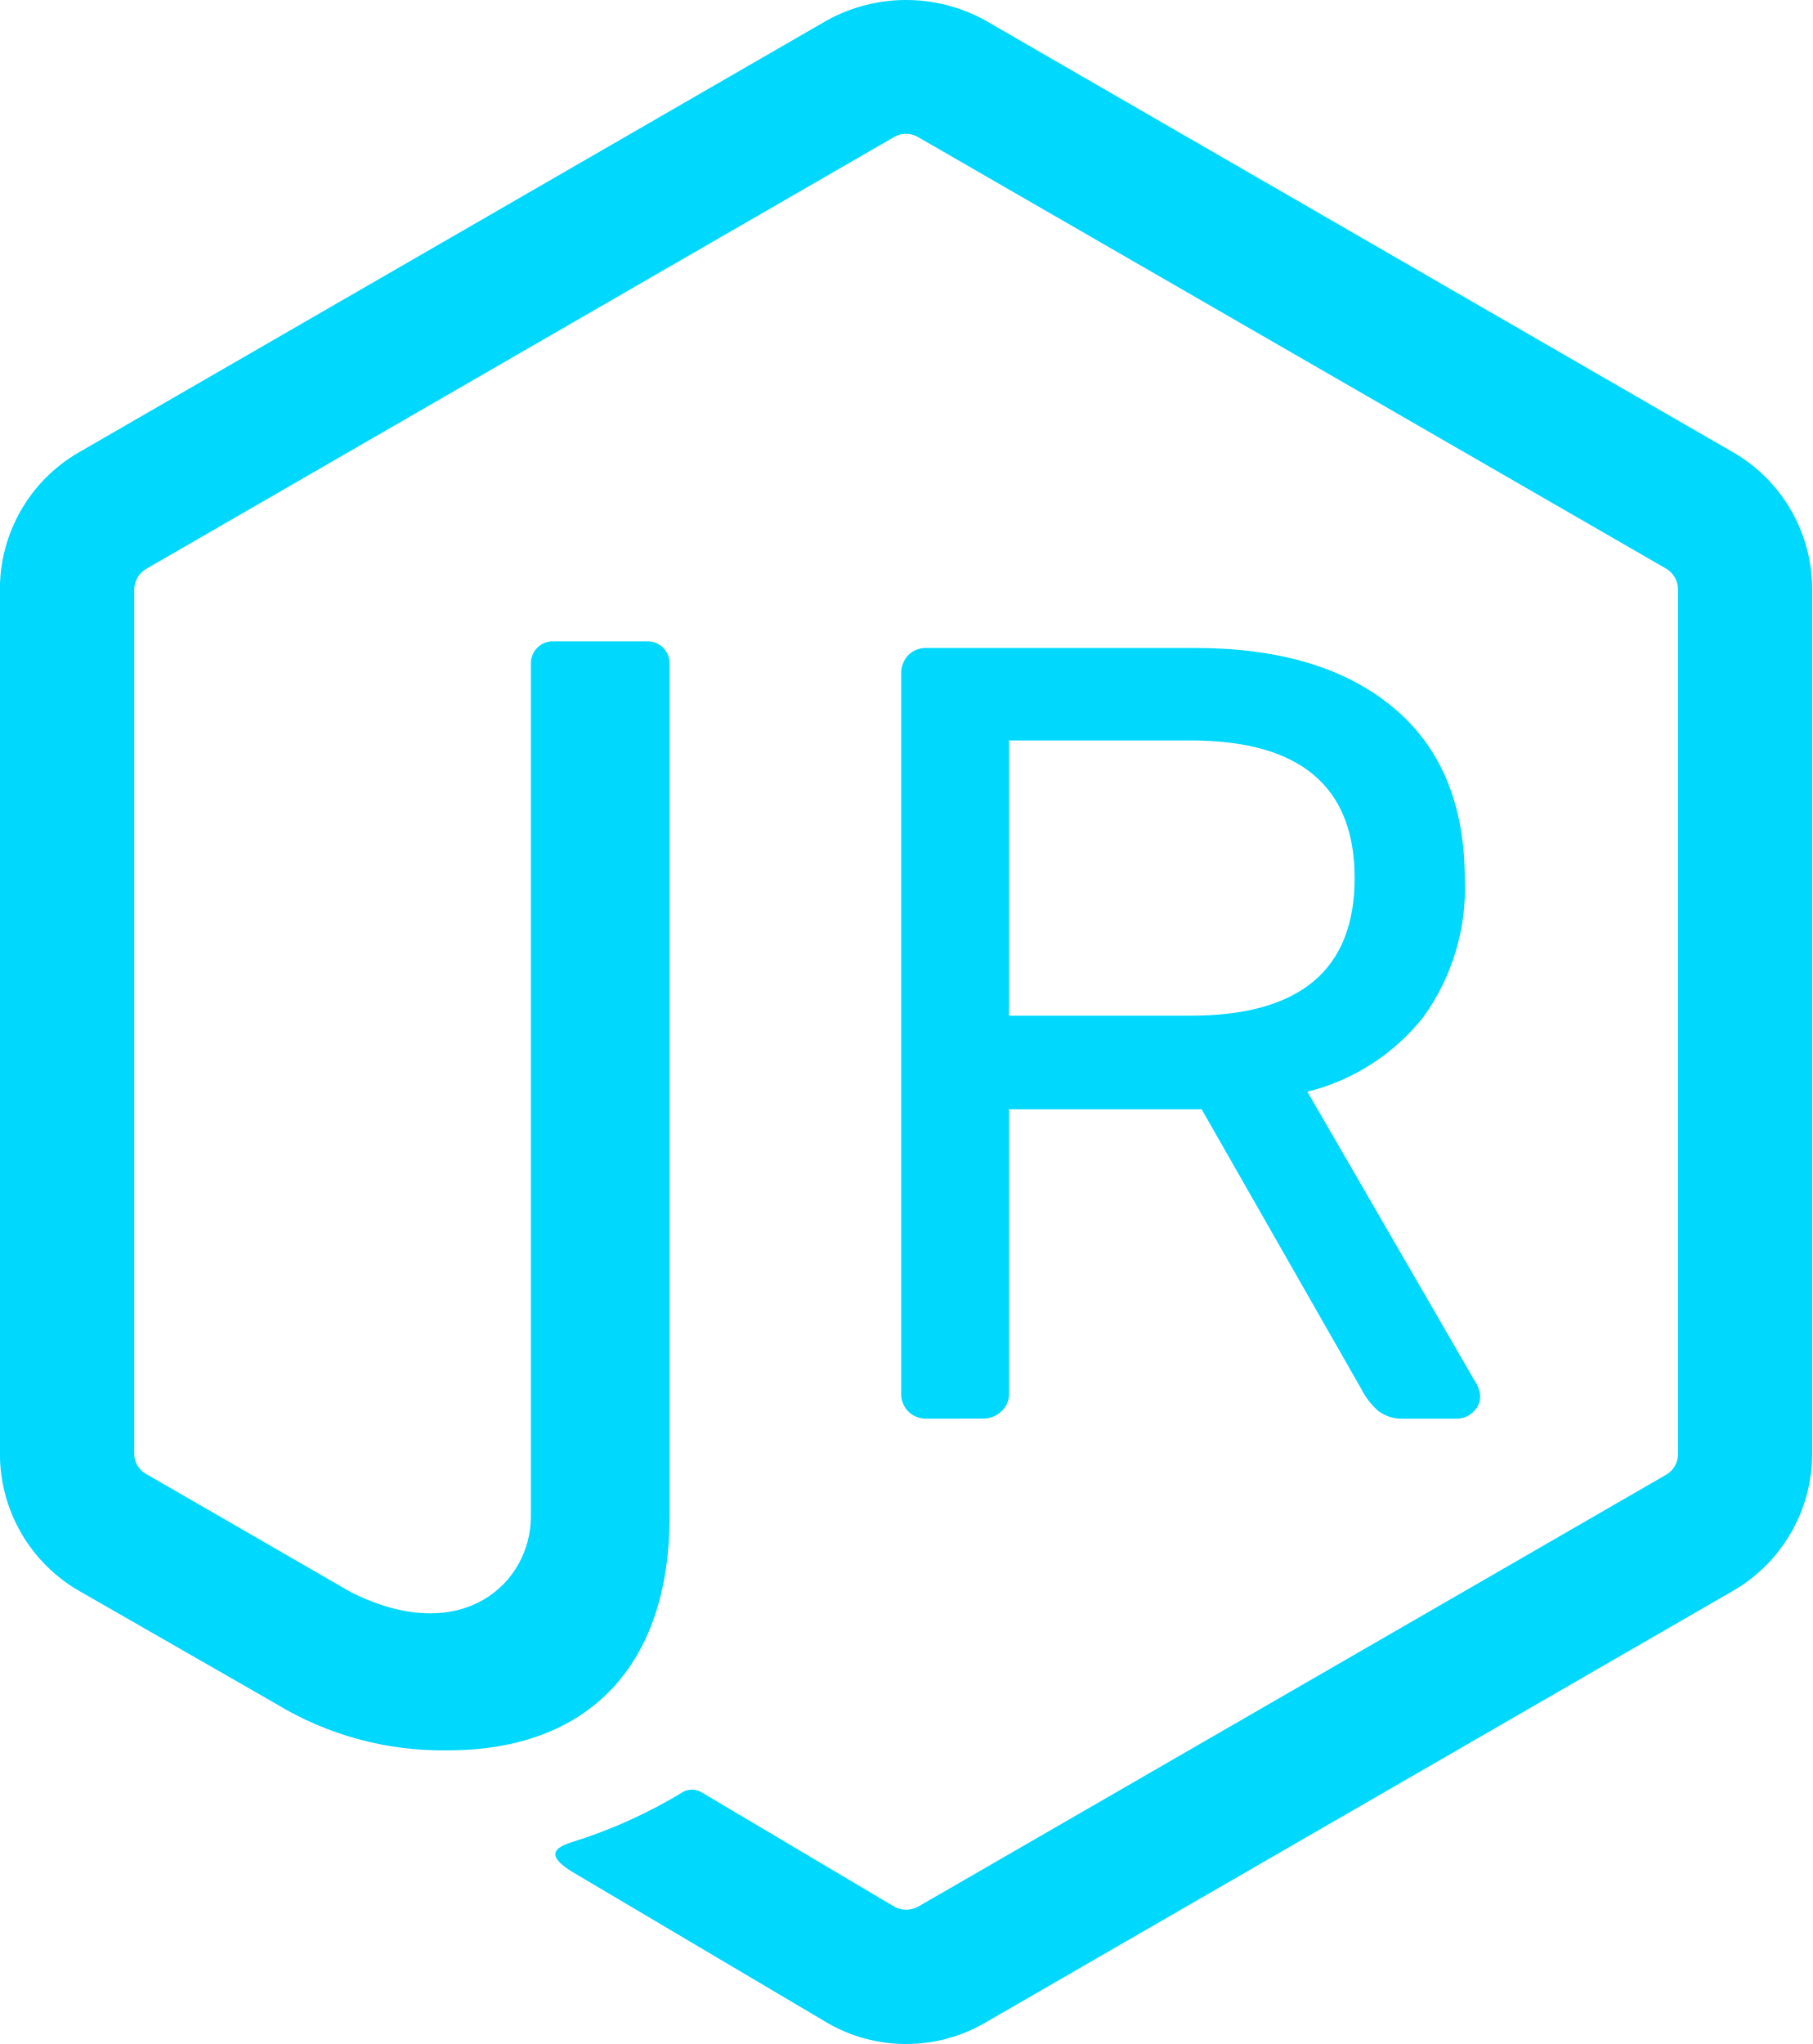
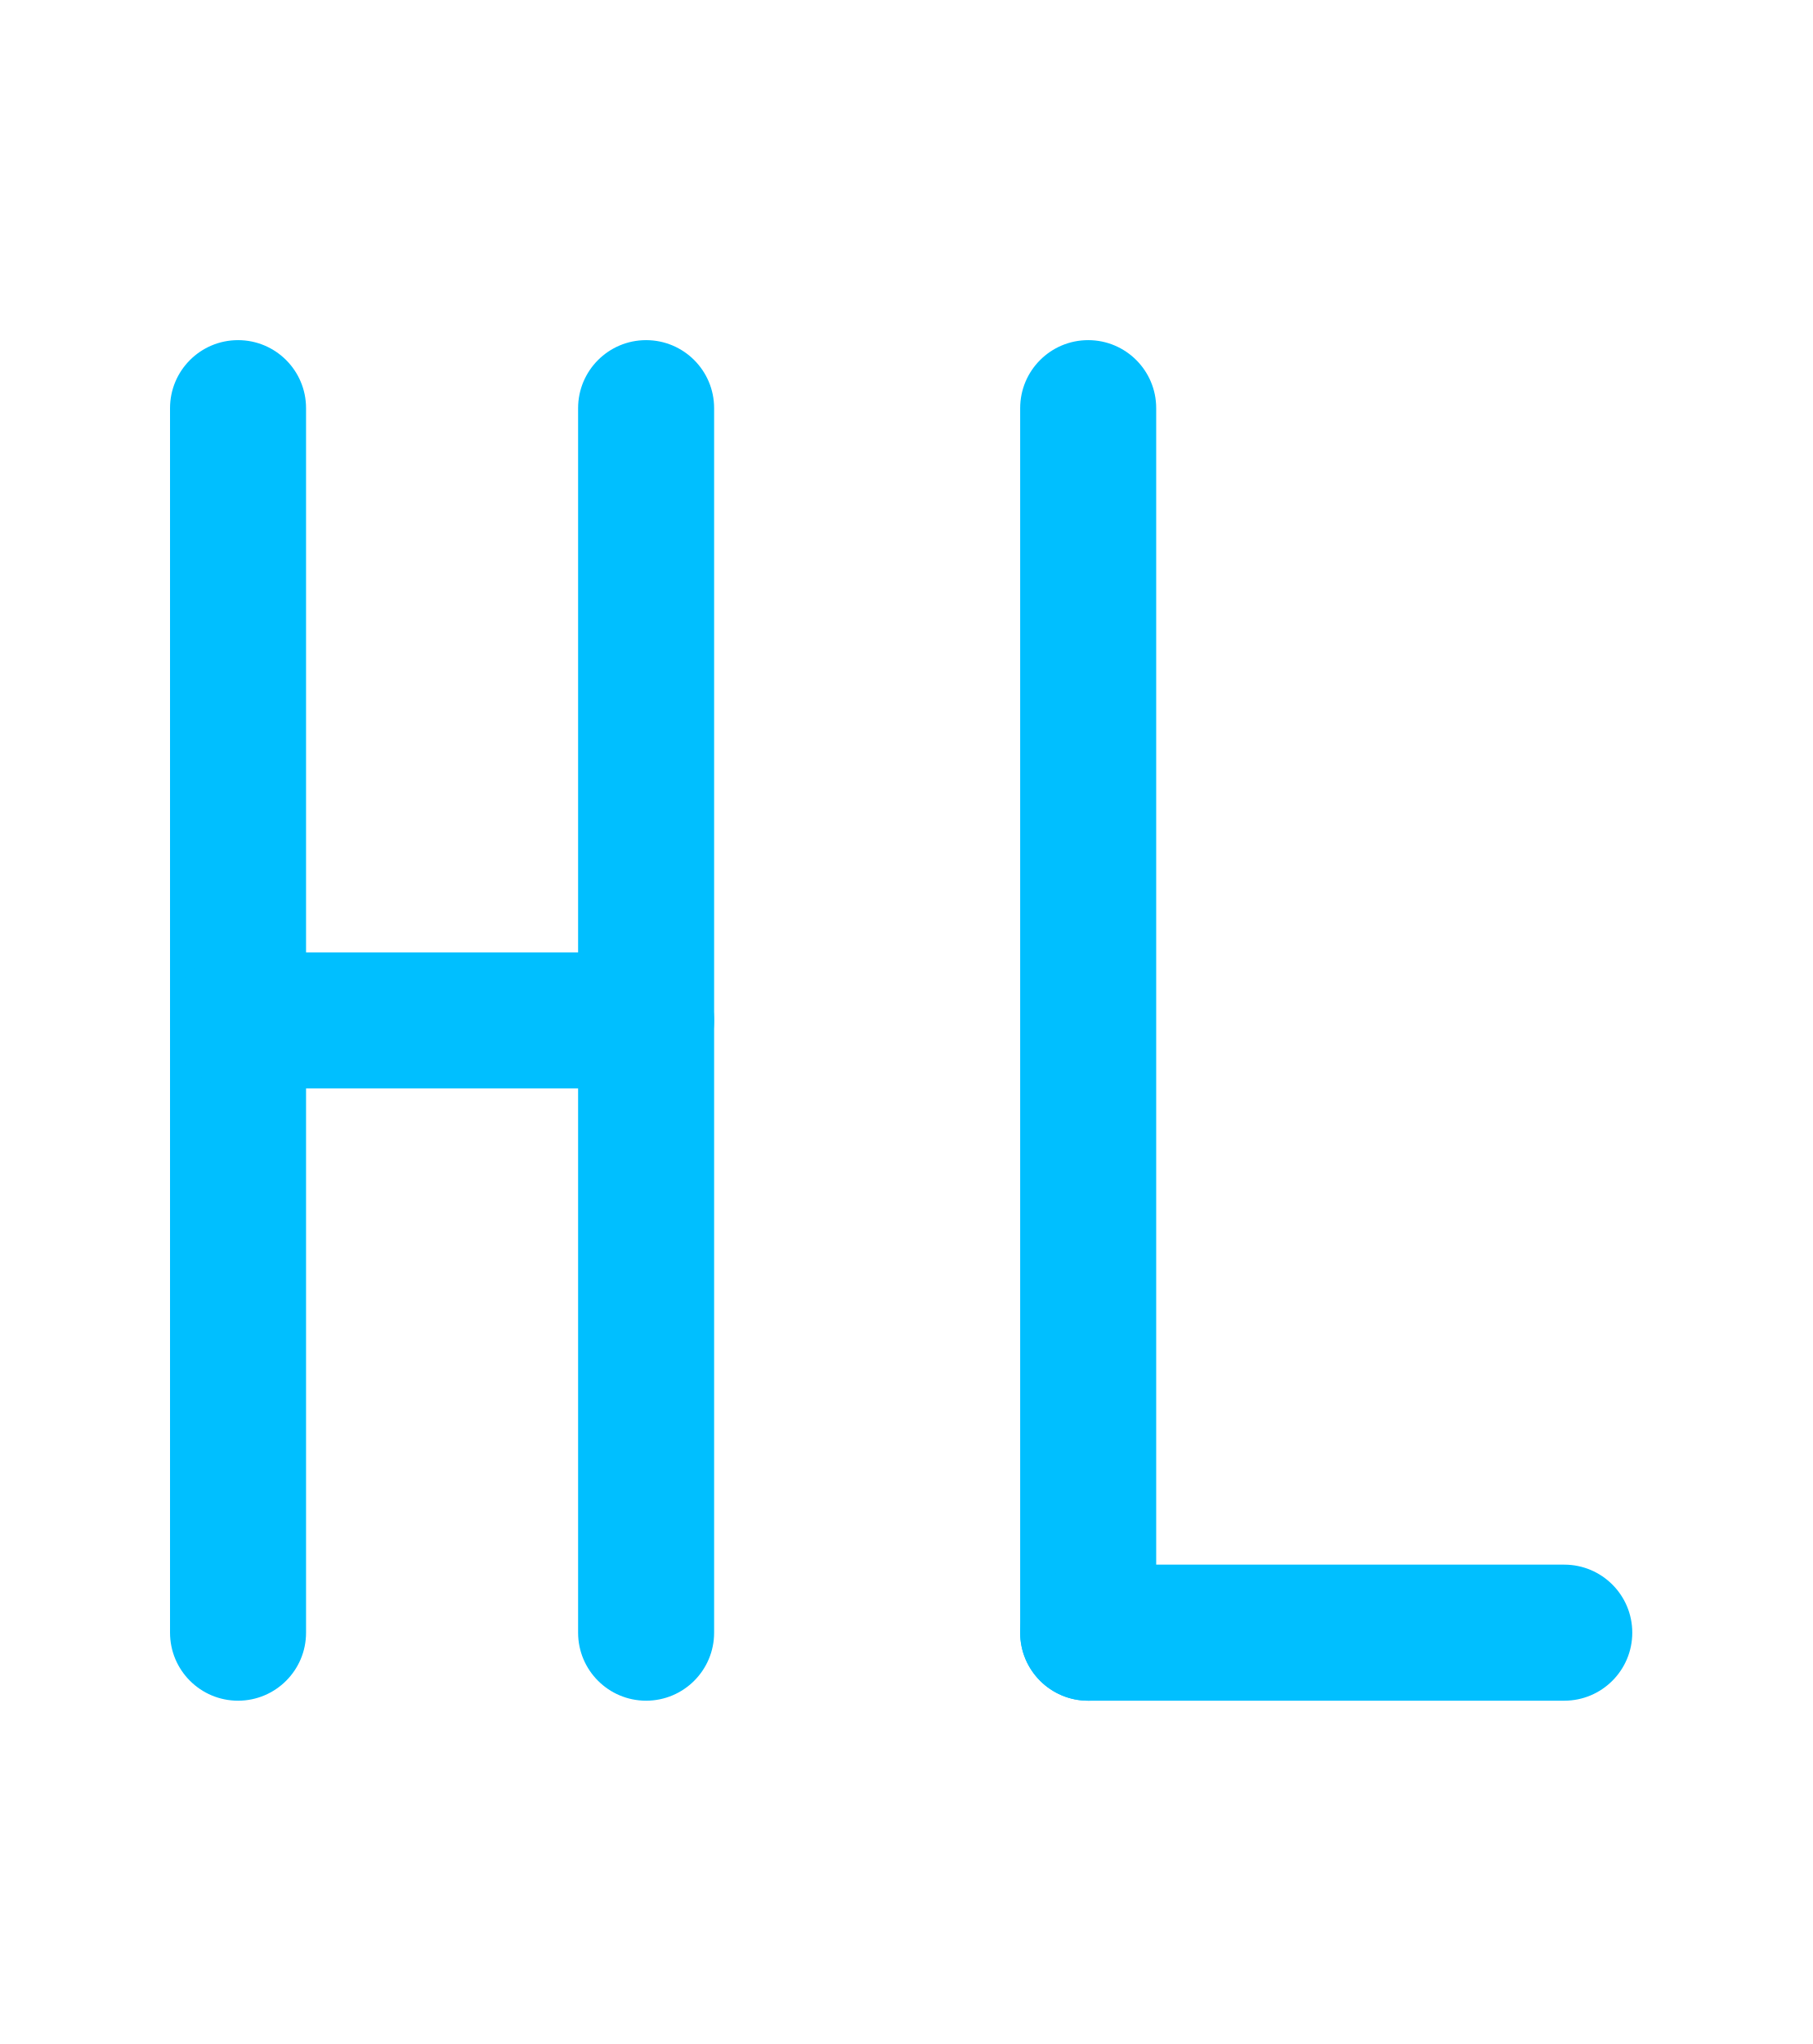
<svg xmlns="http://www.w3.org/2000/svg" width="106.581" height="120.186" viewBox="0 0 106.581 120.186">
-   <g id="Group_2" data-name="Group 2" transform="translate(-661 -620)">
-     <path id="Path_5" data-name="Path 5" d="M56.875,122.187a9.233,9.233,0,0,1-4.619-1.236l-14.7-8.7c-2.193-1.228-1.125-1.661-.4-1.914a29.309,29.309,0,0,0,6.649-3,1.129,1.129,0,0,1,1.095.082L56.2,114.121a1.459,1.459,0,0,0,1.365,0L101.6,88.7a1.386,1.386,0,0,0,.674-1.193V36.66a1.421,1.421,0,0,0-.682-1.215l-44.04-25.4a1.386,1.386,0,0,0-1.361,0L12.178,35.454a1.417,1.417,0,0,0-.7,1.206V87.487a1.352,1.352,0,0,0,.691,1.176l12.079,6.971C30.8,98.9,34.808,95.05,34.808,91.178V41A1.288,1.288,0,0,1,36.1,39.708h5.58A1.288,1.288,0,0,1,42.964,41V91.182c0,8.735-4.756,13.736-13.04,13.736a18.839,18.839,0,0,1-10.143-2.756L8.2,95.522a9.3,9.3,0,0,1-4.619-8.035V36.66A9.28,9.28,0,0,1,8.2,28.612L52.248,3.183a9.641,9.641,0,0,1,9.254,0l44.04,25.428a9.293,9.293,0,0,1,4.623,8.027V87.487a9.319,9.319,0,0,1-4.623,8.035L61.5,120.95a9.237,9.237,0,0,1-4.627,1.236Z" transform="translate(657.415 618)" fill="#00d8fd" />
-     <path id="Path_9" data-name="Path 9" d="M8.188-8.585A1.447,1.447,0,0,1,7.12-9.006,1.447,1.447,0,0,1,6.7-10.074V-52.346a1.531,1.531,0,0,1,.421-1.133A1.447,1.447,0,0,1,8.188-53.9h15.8q7.445,0,11.652,3.5t4.208,10.1a12.935,12.935,0,0,1-2.428,8.092,12.538,12.538,0,0,1-6.83,4.4l9.969,17.22a1.611,1.611,0,0,1,.194.712,1.2,1.2,0,0,1-.421.906,1.351,1.351,0,0,1-.939.388H36.283a2.326,2.326,0,0,1-1.521-.453,4.279,4.279,0,0,1-1-1.295L24.372-26.776H13.043v16.7a1.394,1.394,0,0,1-.453,1.068,1.559,1.559,0,0,1-1.1.421ZM23.724-32.278q9.646,0,9.646-8.092t-9.646-8.092H13.043v16.184Z" transform="translate(707.301 712)" fill="#00d8fd" />
-   </g>
+   <rect x="10" y="20" width="8" height="80" rx="4" fill="#00BFFF" />
+   <rect x="10" y="56" width="32" height="8" rx="4" fill="#00BFFF" />
+   <rect x="34" y="20" width="8" height="80" rx="4" fill="#00BFFF" />
+   <rect x="60" y="20" width="8" height="80" rx="4" fill="#00BFFF" />
+   <rect x="60" y="92" width="36" height="8" rx="4" fill="#00BFFF" />
</svg>
